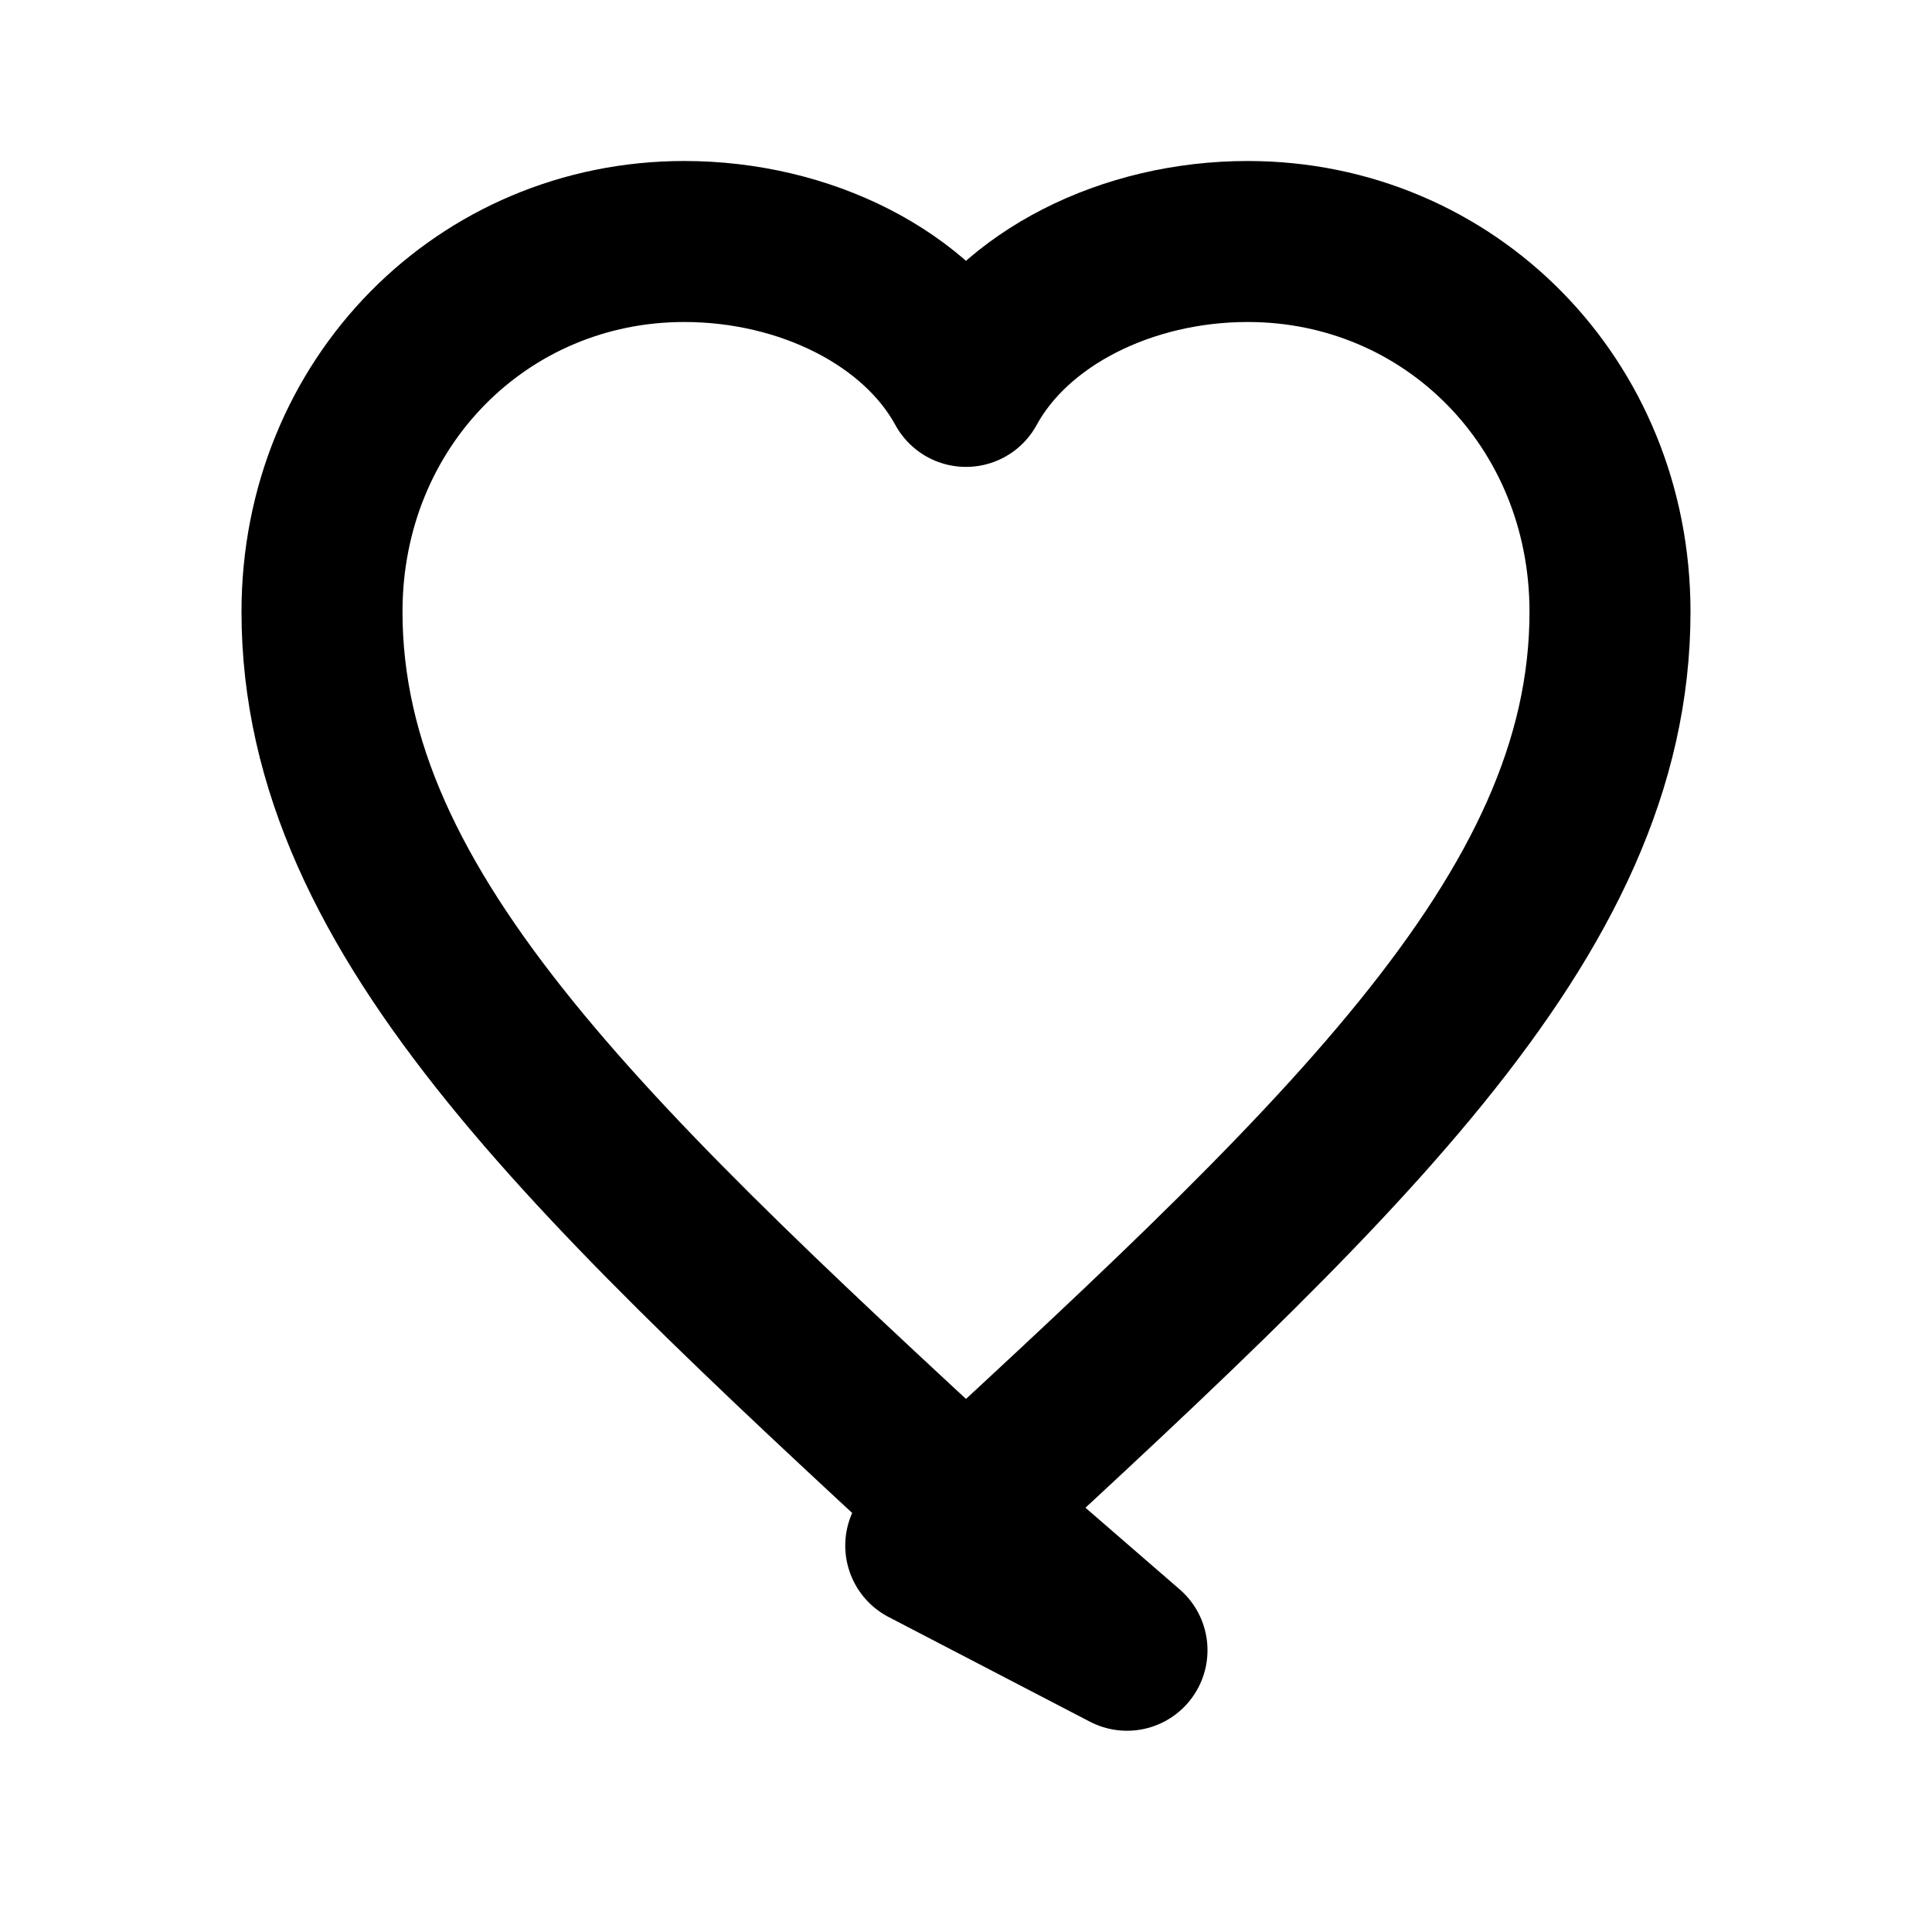
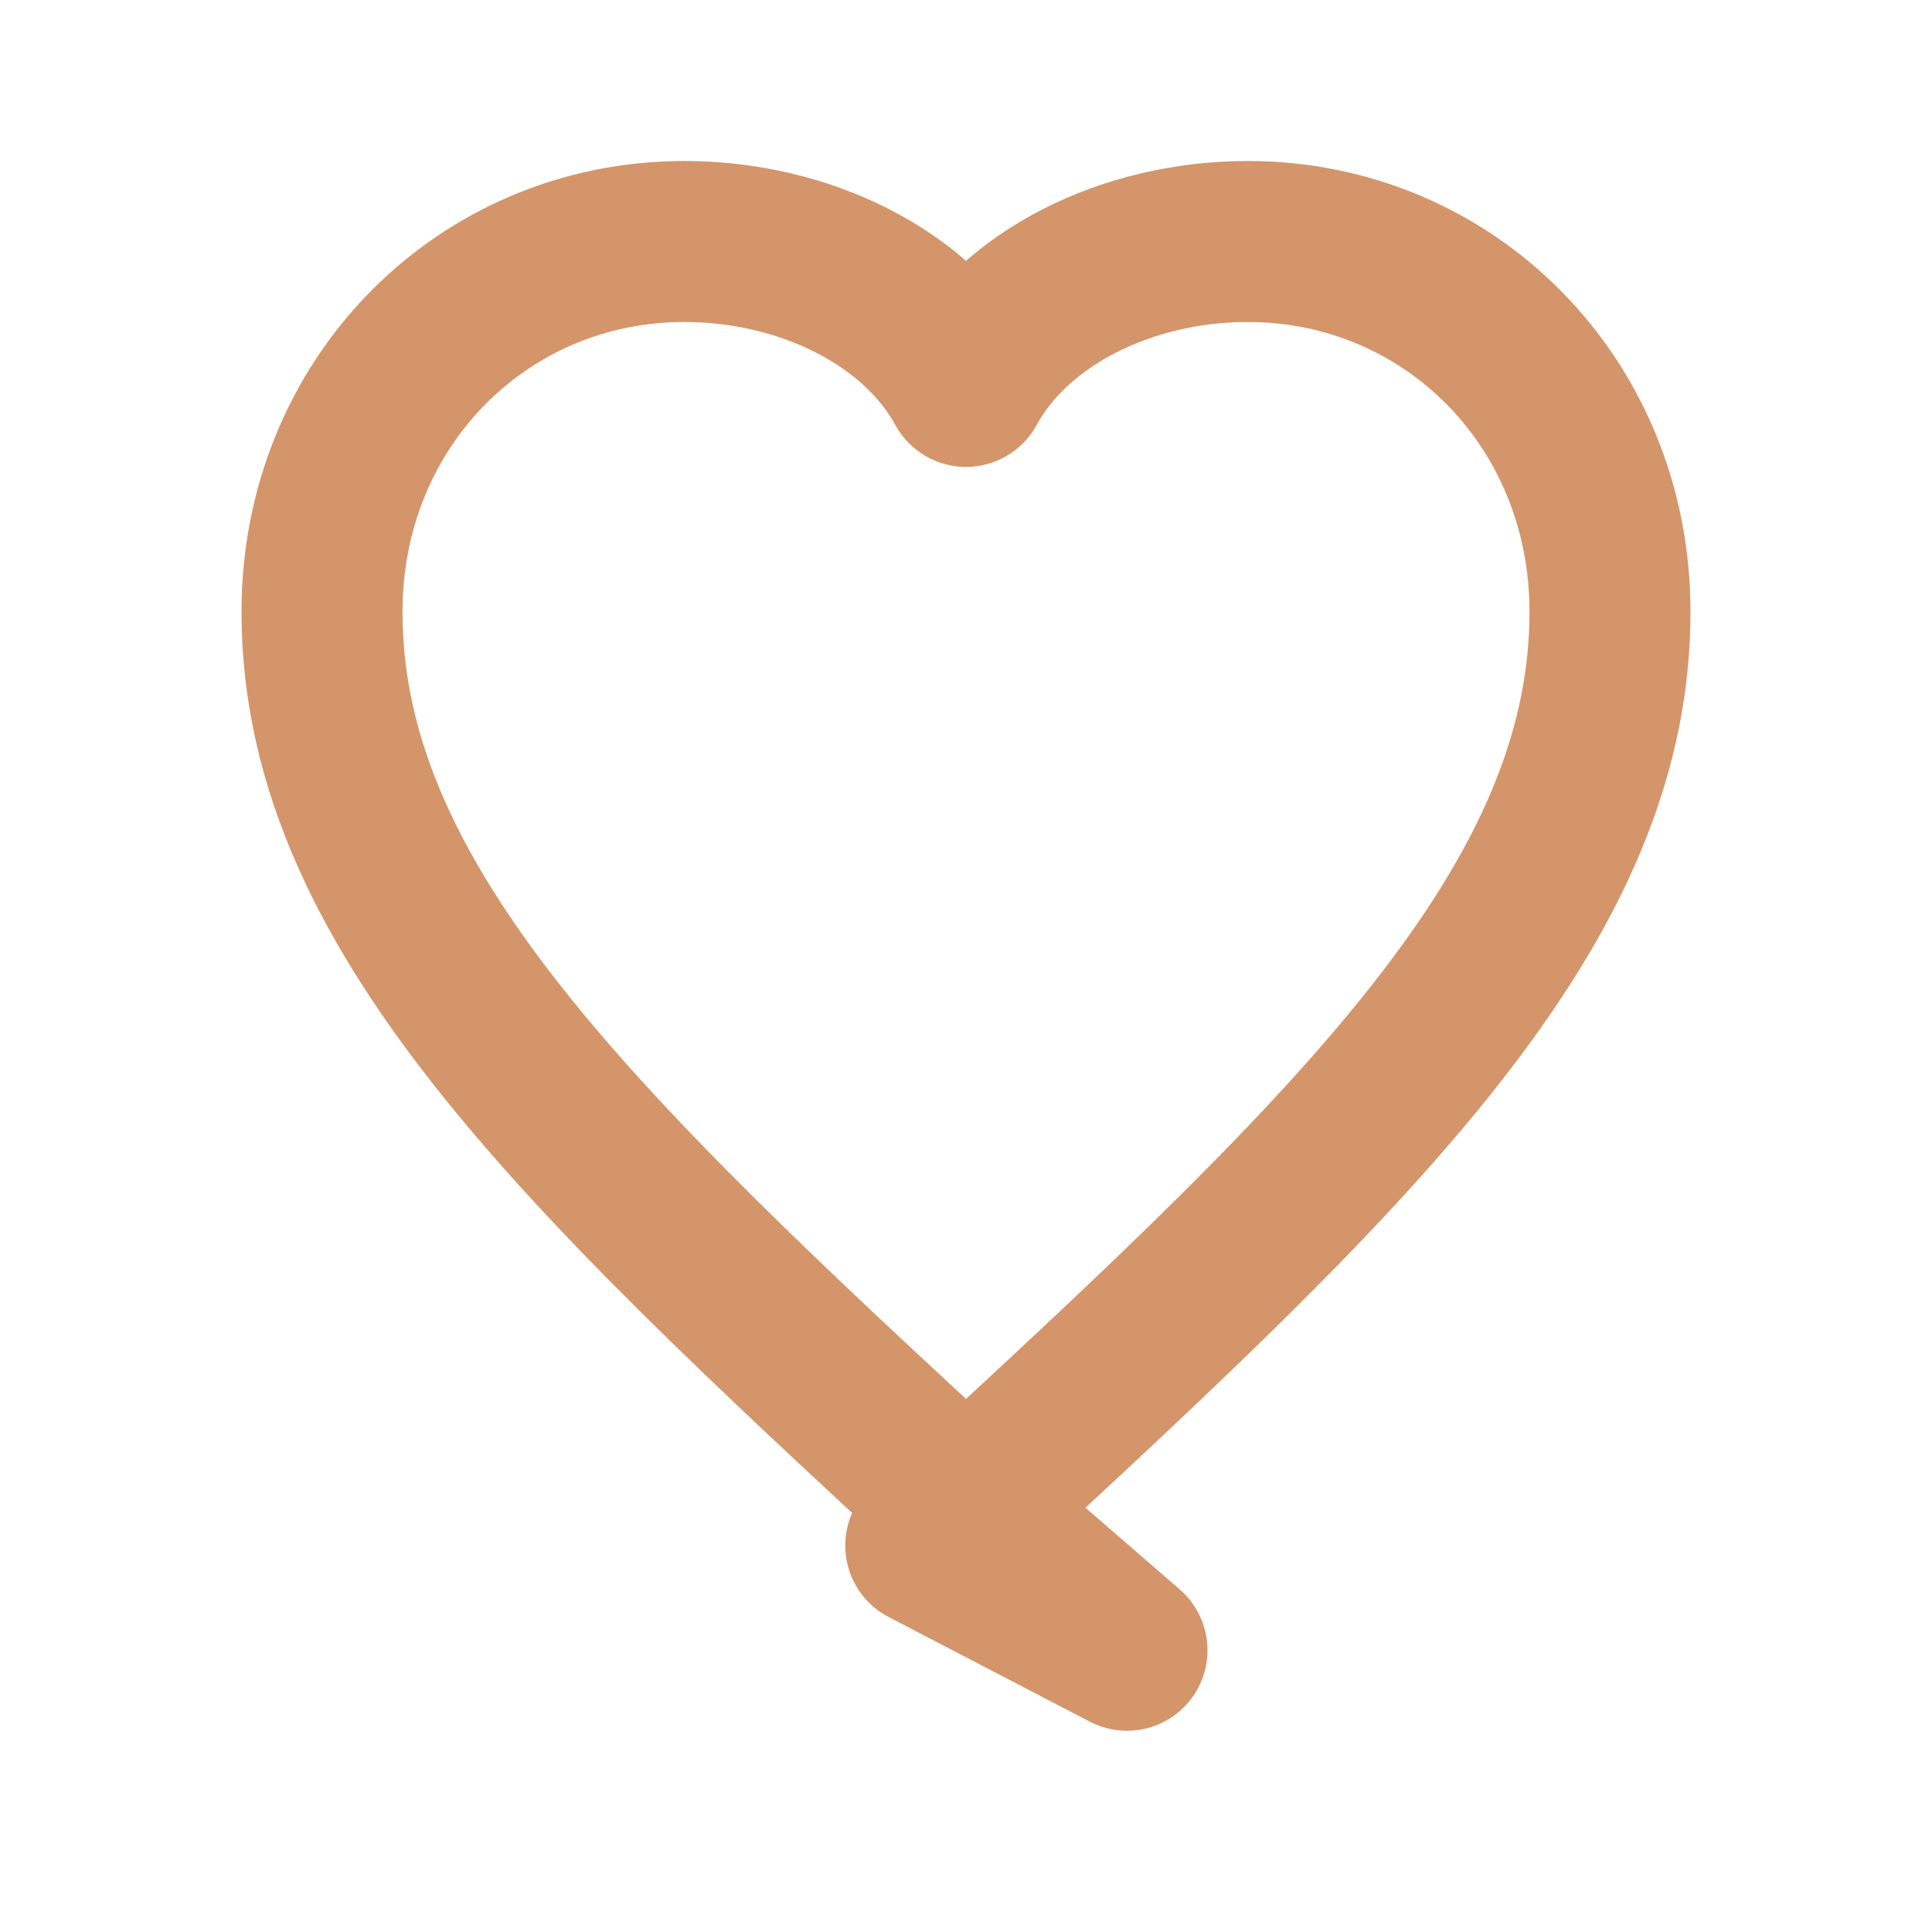
- <svg viewBox="0 0 24 24" fill="none" stroke="currentColor" stroke-width="2" stroke-linecap="round" stroke-linejoin="round">
+ <svg viewBox="0 0 24 24" fill="none" stroke="#D4956A" stroke-width="2" stroke-linecap="round" stroke-linejoin="round">
  <path d="M12 20.5l-1.5-1.3C5.4 14.5 2 11.4 2 7.6C2 5 4 3 6.5 3c1.5 0 2.9.7 3.5 1.8C10.6 3.7 12 3 13.5 3C16 3 18 5 18 7.6c0 3.8-3.4 6.9-8.5 11.6L12 20.5z" transform="translate(2 0)" />
</svg>
